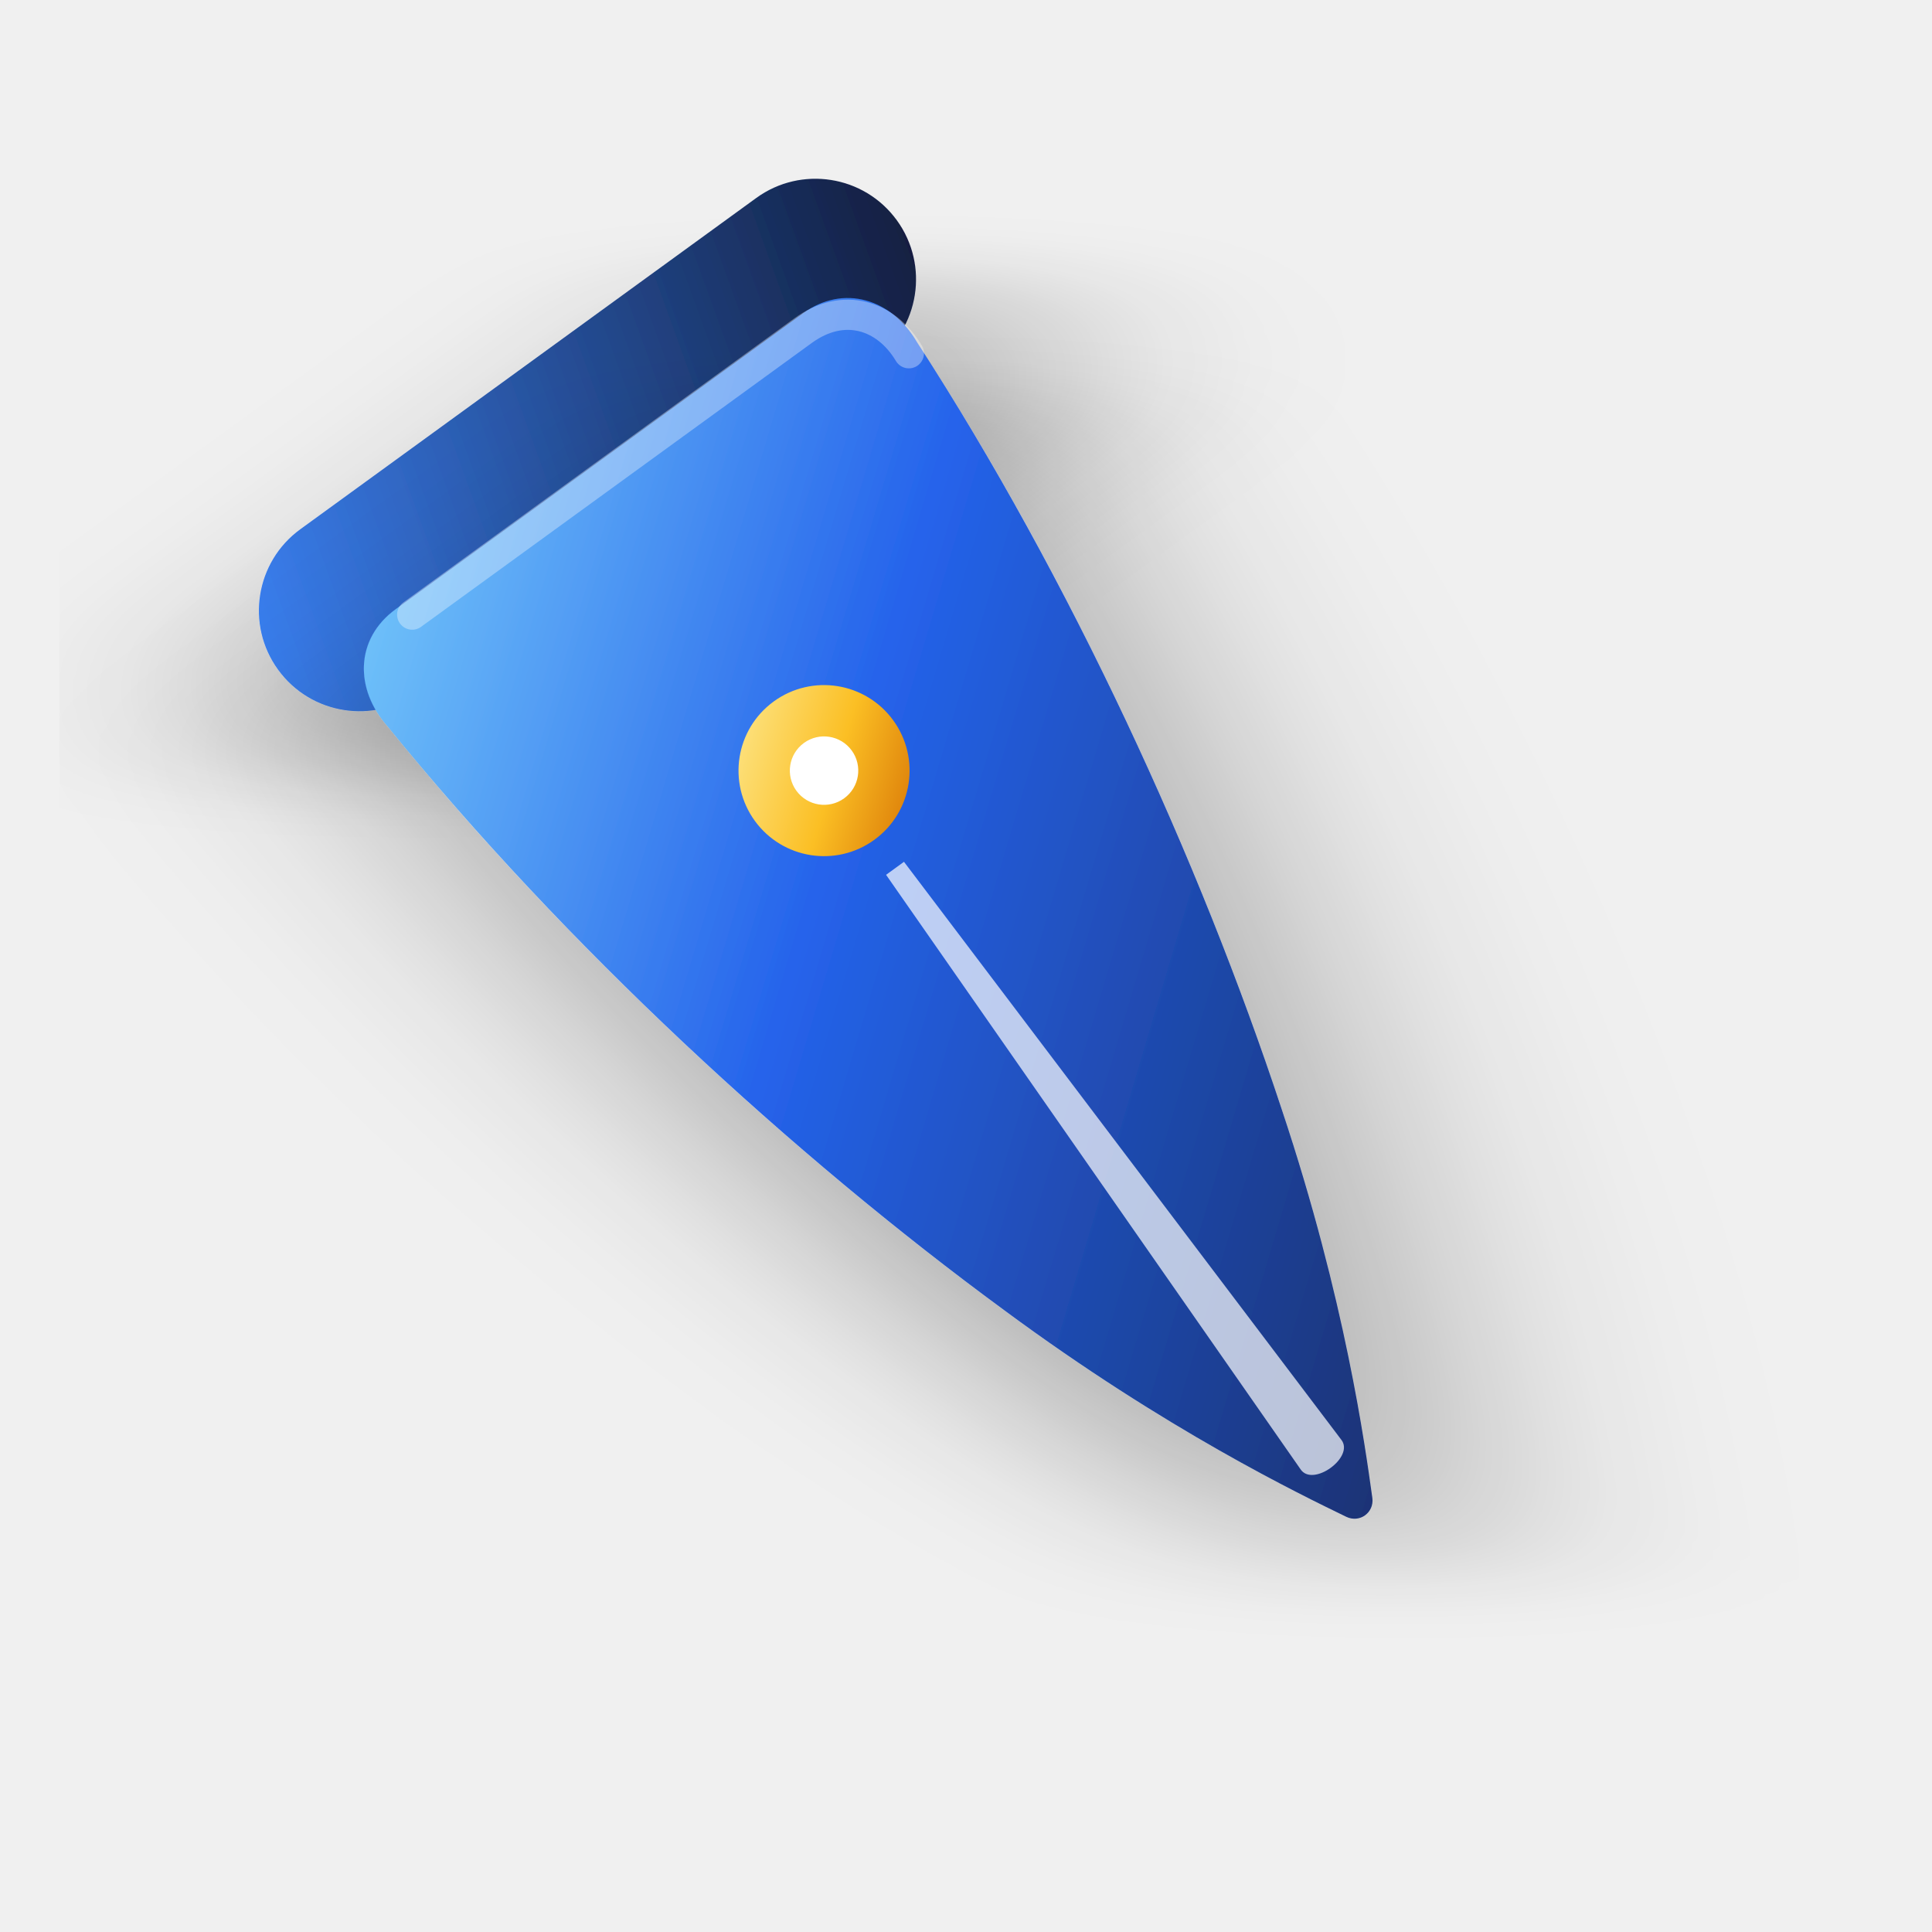
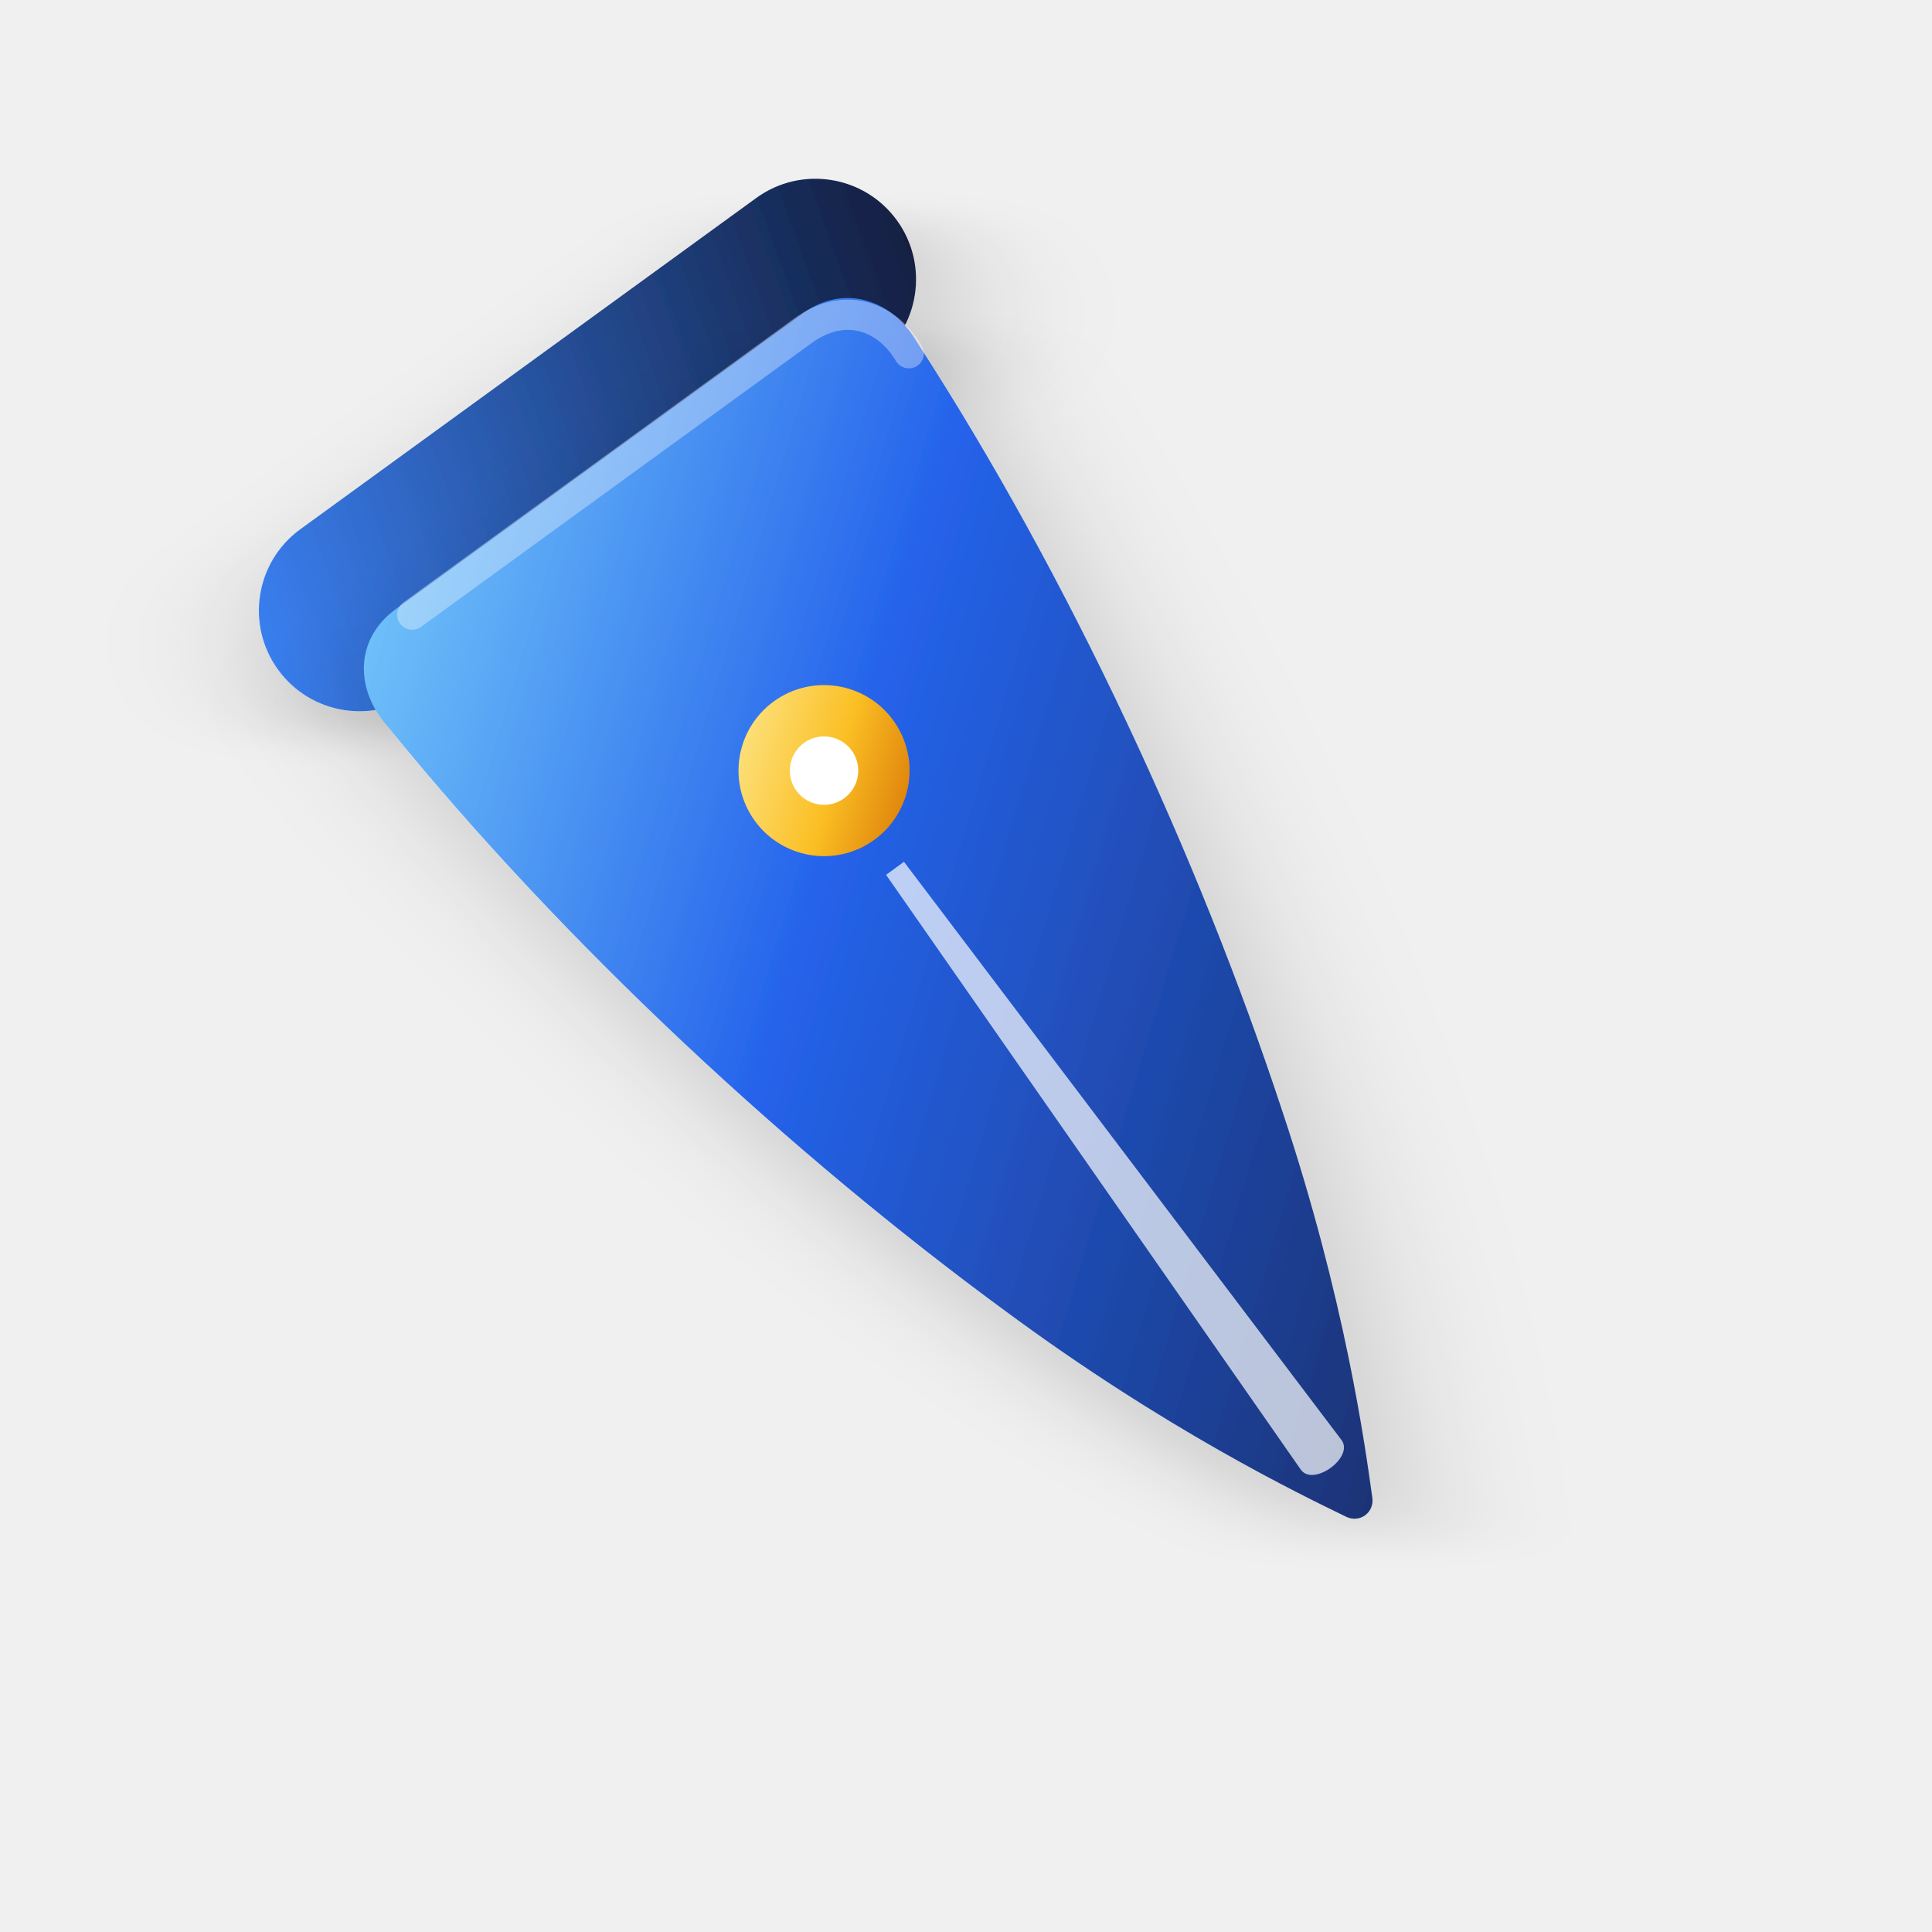
<svg xmlns="http://www.w3.org/2000/svg" viewBox="0 0 192 192" width="192" height="192" fill="none" role="img" aria-label="OneWriter">
  <defs>
    <filter id="soft-shadow" x="-30%" y="-30%" width="160%" height="160%">
-       <feDropShadow dx="0" dy="10" stdDeviation="12" flood-color="#000000" flood-opacity="0.35" />
+       <feDropShadow dx="0" dy="4" stdDeviation="6" flood-color="#000000" flood-opacity="0.18" />
    </filter>
    <linearGradient id="chassis-edge" x1="0.3" y1="0" x2="0.7" y2="1">
      <stop offset="0%" stop-color="#FFFFFF" stop-opacity="0.55" />
      <stop offset="42%" stop-color="#FFFFFF" stop-opacity="0.15" />
      <stop offset="100%" stop-color="#FFFFFF" stop-opacity="0.03" />
    </linearGradient>
    <linearGradient id="beacon-grad" x1="0.12" y1="0" x2="0.88" y2="1">
      <stop offset="0%" stop-color="#FDE68A" />
      <stop offset="55%" stop-color="#FBBF24" />
      <stop offset="100%" stop-color="#D97706" />
    </linearGradient>
    <filter id="subtle-shadow" x="-20%" y="-20%" width="140%" height="140%">
      <feDropShadow dx="0" dy="4" stdDeviation="5" flood-color="#000000" flood-opacity="0.25" />
    </filter>
    <linearGradient id="wr-body" x1="48" y1="36" x2="140" y2="156" gradientUnits="userSpaceOnUse">
      <stop offset="0%" stop-color="#7DD3FC" />
      <stop offset="40%" stop-color="#2563EB" />
      <stop offset="100%" stop-color="#172554" />
    </linearGradient>
    <linearGradient id="wr-collar" x1="58" y1="20" x2="134" y2="42" gradientUnits="userSpaceOnUse">
      <stop offset="0%" stop-color="#3B82F6" />
      <stop offset="100%" stop-color="#111C3C" />
    </linearGradient>
    <linearGradient id="wr-fold" x1="108" y1="28" x2="144" y2="64" gradientUnits="userSpaceOnUse">
      <stop offset="0%" stop-color="#93C5FD" />
      <stop offset="100%" stop-color="#3B82F6" />
    </linearGradient>
  </defs>
  <g transform="rotate(-36 96 96)">
    <rect x="58" y="22" width="76" height="20" rx="10" fill="url(#wr-collar)" filter="url(#soft-shadow)" />
    <path d="M 71 34 L 121 34 C 126 34 129 38 128.5 43 C 127 71 121 101 113 126 C 107 145 100 158 97.6 162.5 C 96.9 163.8 95.1 163.8 94.4 162.5 C 92 158 85 145 79 126 C 71 101 65 71 63.5 43 C 63 38 66 34 71 34 Z" fill="url(#wr-body)" filter="url(#soft-shadow)" />
    <path d="M 72 35.4 L 120 35.4 C 125 35.4 127.6 39 127.2 43.4" stroke="#FFFFFF" stroke-opacity="0.34" stroke-width="3" stroke-linecap="round" fill="none" />
    <path d="M 94.9 84 L 97.1 84 L 98.5 156 C 98.6 158.2 93.4 158.2 93.5 156 Z" fill="#FFFFFF" fill-opacity="0.7" />
    <circle cx="96" cy="72" r="8.5" fill="url(#beacon-grad)" />
    <circle cx="96" cy="72" r="3.40" fill="#FFFFFF" />
  </g>
</svg>
